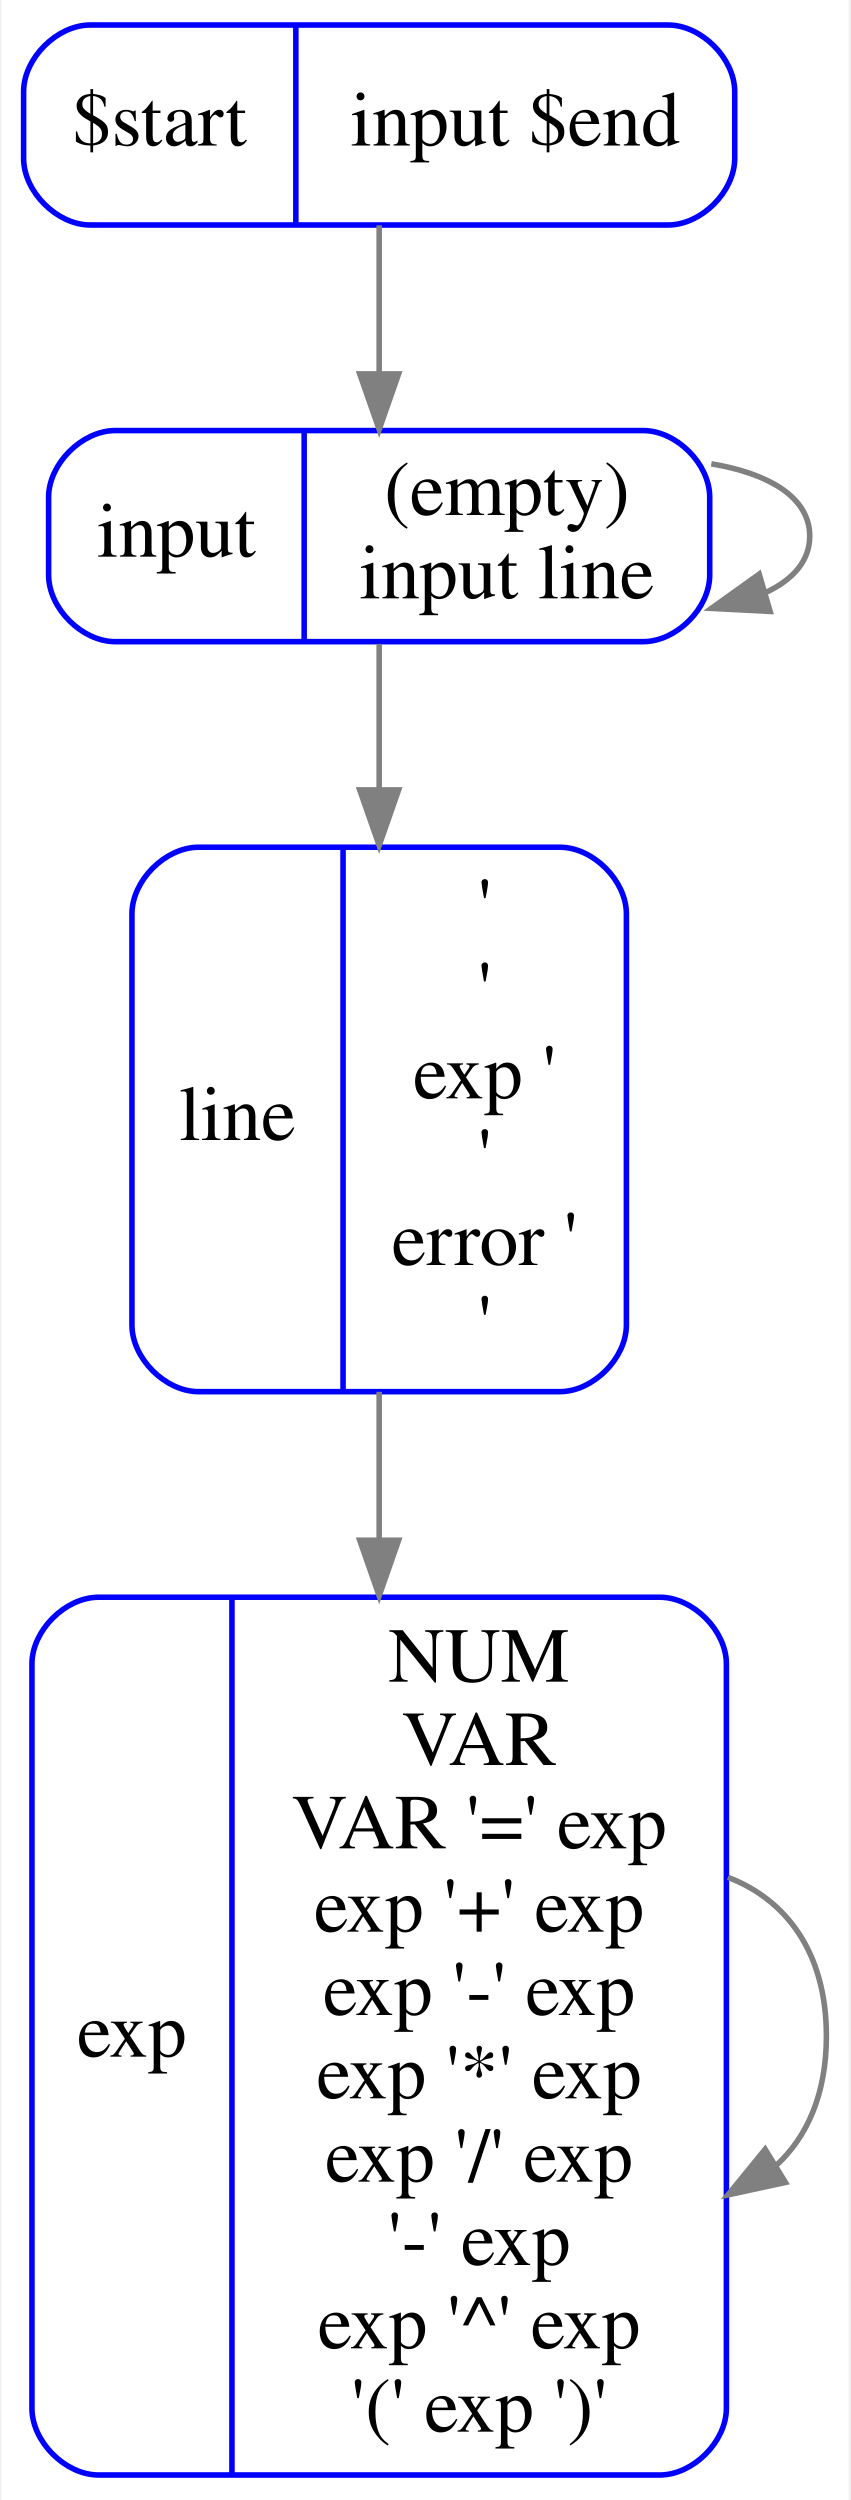
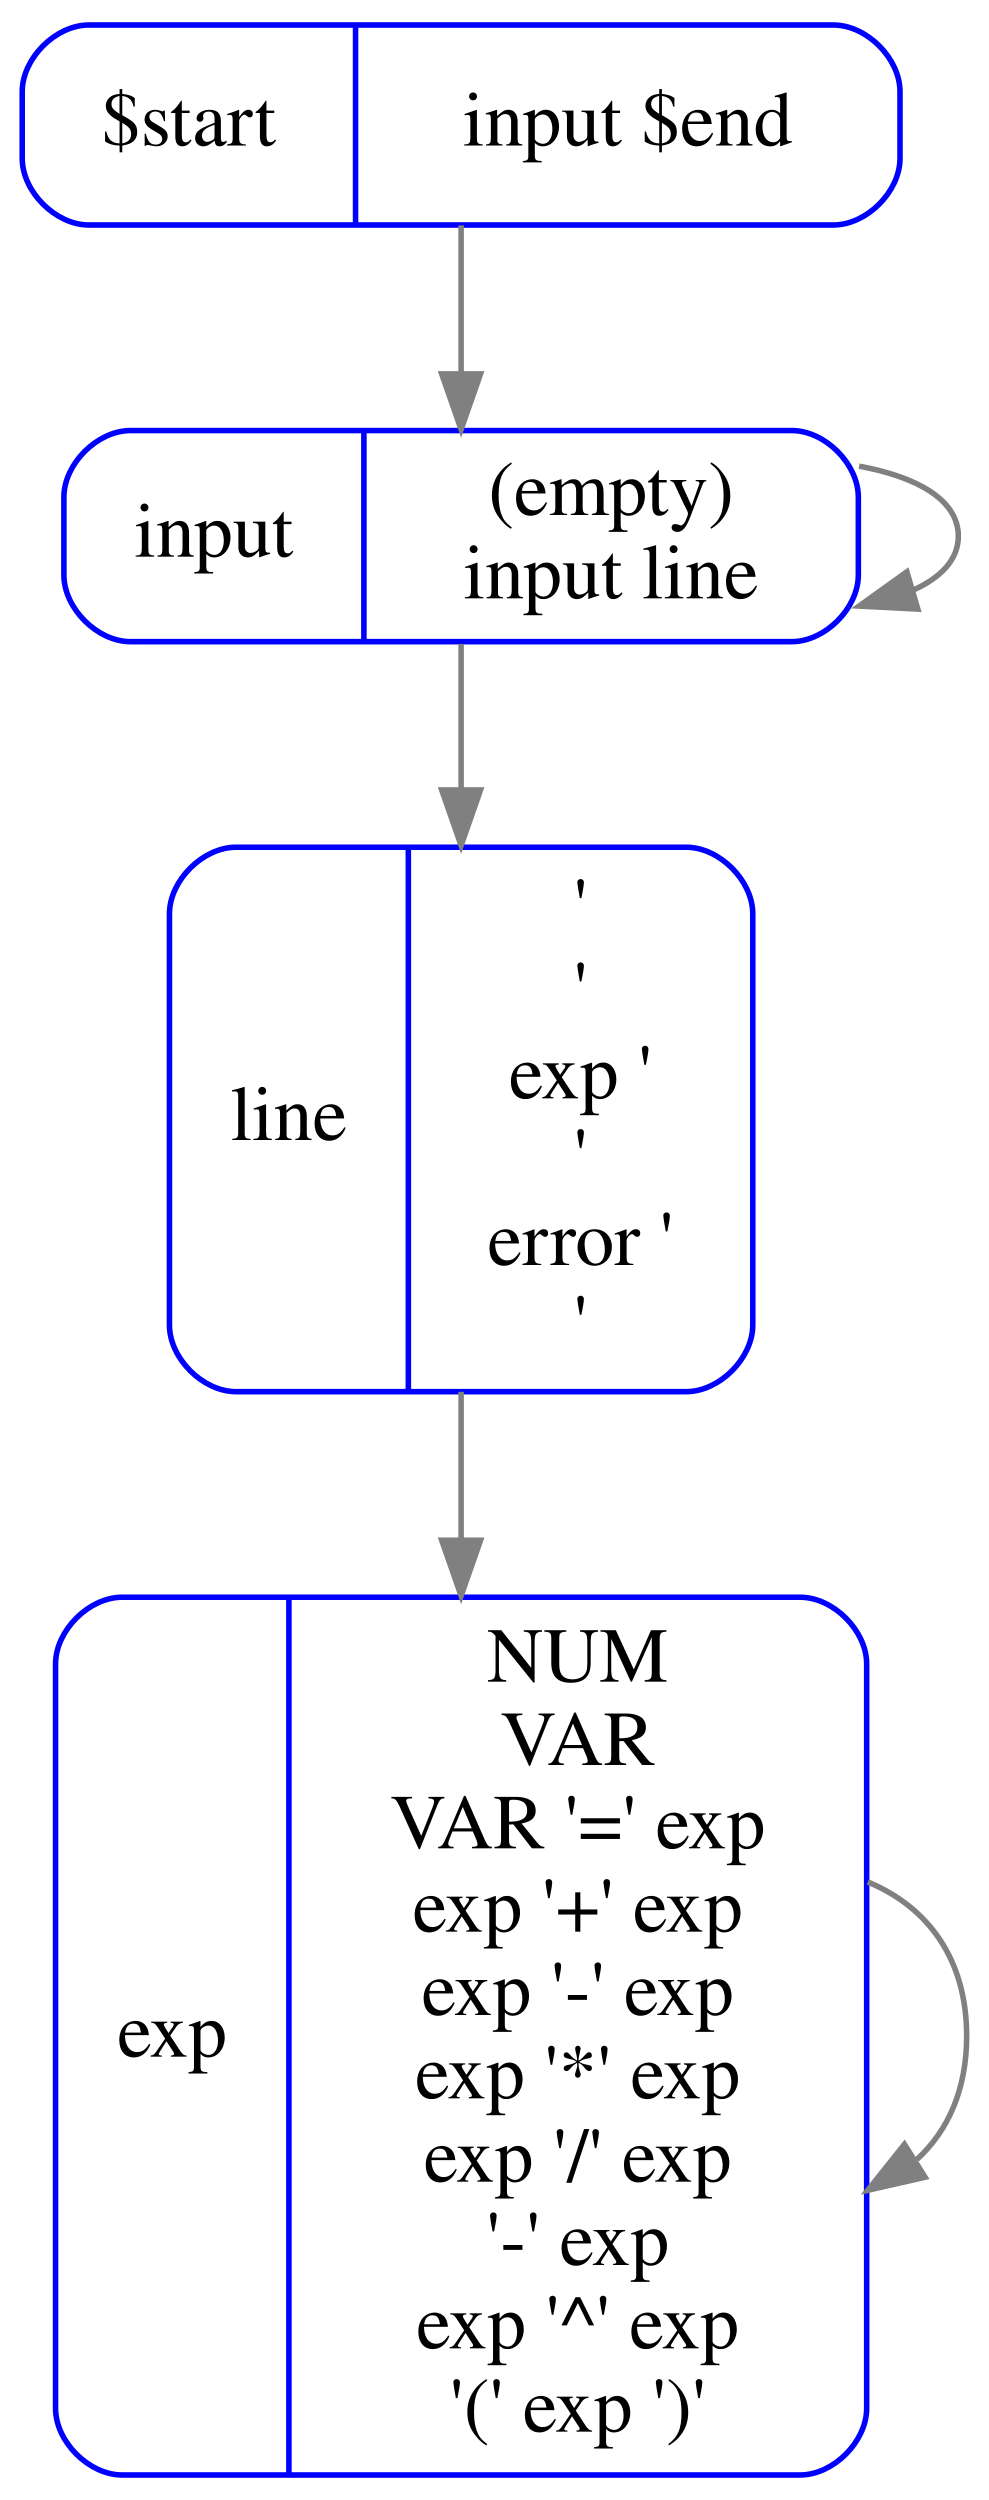
- <svg xmlns="http://www.w3.org/2000/svg" width="153pt" height="450pt" viewBox="0.00 0.00 152.50 450.00">
+ <svg xmlns="http://www.w3.org/2000/svg" width="178pt" height="450pt" viewBox="0.00 0.00 178.00 450.00">
  <g id="graph0" class="graph" transform="scale(1 1) rotate(0) translate(4 446)">
-     <polygon fill="white" stroke="none" points="-4,4 -4,-446 148.5,-446 148.5,4 -4,4" />
+     <polygon fill="white" stroke="transparent" points="-4,4 -4,-446 174,-446 174,4 -4,4" />
    <g id="node1" class="node">
-       <path fill="none" stroke="blue" d="M13.5,-0.5C13.5,-0.5 114.5,-0.5 114.5,-0.5 120.5,-0.5 126.5,-6.5 126.5,-12.5 126.5,-12.5 126.5,-146.5 126.5,-146.5 126.5,-152.5 120.5,-158.5 114.5,-158.5 114.5,-158.5 13.5,-158.5 13.5,-158.5 7.5,-158.5 1.5,-152.5 1.5,-146.5 1.5,-146.5 1.5,-12.5 1.5,-12.5 1.5,-6.5 7.5,-0.5 13.5,-0.5" />
-       <text text-anchor="middle" x="19.5" y="-75.8" font-family="Times,serif" font-size="14.00">exp</text>
-       <polyline fill="none" stroke="blue" points="37.5,-0.5 37.5,-158.5 " />
-       <text text-anchor="middle" x="82" y="-143.3" font-family="Times,serif" font-size="14.00">NUM </text>
-       <text text-anchor="middle" x="82" y="-128.3" font-family="Times,serif" font-size="14.00">VAR </text>
-       <text text-anchor="middle" x="82" y="-113.3" font-family="Times,serif" font-size="14.00">VAR '=' exp </text>
-       <text text-anchor="middle" x="82" y="-98.3" font-family="Times,serif" font-size="14.00">exp '+' exp </text>
-       <text text-anchor="middle" x="82" y="-83.3" font-family="Times,serif" font-size="14.00">exp '-' exp </text>
-       <text text-anchor="middle" x="82" y="-68.3" font-family="Times,serif" font-size="14.00">exp '*' exp </text>
-       <text text-anchor="middle" x="82" y="-53.3" font-family="Times,serif" font-size="14.00">exp '/' exp </text>
-       <text text-anchor="middle" x="82" y="-38.3" font-family="Times,serif" font-size="14.00">'-' exp </text>
-       <text text-anchor="middle" x="82" y="-23.3" font-family="Times,serif" font-size="14.00">exp '^' exp </text>
-       <text text-anchor="middle" x="82" y="-8.3" font-family="Times,serif" font-size="14.00">'(' exp ')' </text>
+       <path fill="none" stroke="blue" d="M18,-0.5C18,-0.5 140,-0.5 140,-0.5 146,-0.5 152,-6.5 152,-12.5 152,-12.5 152,-146.5 152,-146.5 152,-152.5 146,-158.5 140,-158.5 140,-158.5 18,-158.5 18,-158.5 12,-158.5 6,-152.5 6,-146.5 6,-146.5 6,-12.5 6,-12.5 6,-6.5 12,-0.5 18,-0.5" />
+       <text text-anchor="middle" x="27" y="-75.8" font-family="Times,serif" font-size="14.00">exp</text>
+       <polyline fill="none" stroke="blue" points="48,-0.5 48,-158.5 " />
+       <text text-anchor="middle" x="100" y="-143.3" font-family="Times,serif" font-size="14.00">NUM </text>
+       <text text-anchor="middle" x="100" y="-128.3" font-family="Times,serif" font-size="14.00">VAR </text>
+       <text text-anchor="middle" x="100" y="-113.3" font-family="Times,serif" font-size="14.00">VAR '=' exp </text>
+       <text text-anchor="middle" x="100" y="-98.3" font-family="Times,serif" font-size="14.00">exp '+' exp </text>
+       <text text-anchor="middle" x="100" y="-83.3" font-family="Times,serif" font-size="14.00">exp '-' exp </text>
+       <text text-anchor="middle" x="100" y="-68.3" font-family="Times,serif" font-size="14.00">exp '*' exp </text>
+       <text text-anchor="middle" x="100" y="-53.3" font-family="Times,serif" font-size="14.00">exp '/' exp </text>
+       <text text-anchor="middle" x="100" y="-38.3" font-family="Times,serif" font-size="14.00">'-' exp </text>
+       <text text-anchor="middle" x="100" y="-23.3" font-family="Times,serif" font-size="14.00">exp '^' exp </text>
+       <text text-anchor="middle" x="100" y="-8.3" font-family="Times,serif" font-size="14.00">'(' exp ')' </text>
    </g>
    <g id="edge1" class="edge">
-       <path fill="none" stroke="grey" d="M126.778,-108.08C137.264,-104.081 144.5,-94.555 144.5,-79.5 144.5,-69.15 141.08,-61.413 135.535,-56.288" />
-       <polygon fill="grey" stroke="grey" points="137.133,-53.162 126.778,-50.92 133.474,-59.13 137.133,-53.162" />
+       <path fill="none" stroke="grey" d="M152.19,-107.25C162.83,-102.84 170,-93.59 170,-79.5 170,-69.81 166.61,-62.41 161.04,-57.3" />
+       <polygon fill="grey" stroke="grey" points="162.52,-54.1 152.19,-51.75 158.8,-60.03 162.52,-54.1" />
    </g>
    <g id="node2" class="node">
-       <path fill="none" stroke="blue" d="M16.5,-330.5C16.5,-330.5 111.5,-330.5 111.5,-330.5 117.5,-330.5 123.5,-336.5 123.5,-342.5 123.5,-342.5 123.5,-356.5 123.5,-356.5 123.5,-362.5 117.5,-368.5 111.5,-368.5 111.5,-368.5 16.5,-368.5 16.5,-368.5 10.5,-368.5 4.5,-362.5 4.5,-356.5 4.5,-356.5 4.5,-342.5 4.5,-342.5 4.5,-336.5 10.5,-330.5 16.5,-330.5" />
-       <text text-anchor="middle" x="27.5" y="-345.8" font-family="Times,serif" font-size="14.00">input</text>
-       <polyline fill="none" stroke="blue" points="50.5,-330.5 50.5,-368.5 " />
-       <text text-anchor="middle" x="87" y="-353.3" font-family="Times,serif" font-size="14.00">(empty) </text>
-       <text text-anchor="middle" x="87" y="-338.3" font-family="Times,serif" font-size="14.00">input line </text>
+       <path fill="none" stroke="blue" d="M19.5,-330.5C19.5,-330.5 138.5,-330.5 138.5,-330.5 144.5,-330.5 150.5,-336.5 150.5,-342.5 150.5,-342.5 150.5,-356.5 150.5,-356.5 150.5,-362.5 144.5,-368.5 138.5,-368.5 138.5,-368.5 19.5,-368.5 19.5,-368.5 13.5,-368.5 7.5,-362.5 7.5,-356.5 7.5,-356.5 7.5,-342.5 7.5,-342.5 7.5,-336.5 13.5,-330.5 19.5,-330.5" />
+       <text text-anchor="middle" x="34.5" y="-345.8" font-family="Times,serif" font-size="14.00">input</text>
+       <polyline fill="none" stroke="blue" points="61.5,-330.5 61.5,-368.5 " />
+       <text text-anchor="middle" x="106" y="-353.3" font-family="Times,serif" font-size="14.00">(empty) </text>
+       <text text-anchor="middle" x="106" y="-338.3" font-family="Times,serif" font-size="14.00">input line </text>
    </g>
    <g id="edge3" class="edge">
-       <path fill="none" stroke="grey" d="M123.79,-362.508C134.234,-360.773 141.5,-356.437 141.5,-349.5 141.5,-345.056 138.518,-341.679 133.629,-339.37" />
-       <polygon fill="grey" stroke="grey" points="134.37,-335.94 123.79,-336.492 132.405,-342.659 134.37,-335.94" />
+       <path fill="none" stroke="grey" d="M150.63,-362.09C161.29,-360.13 168.5,-355.93 168.5,-349.5 168.5,-345.28 165.39,-342.02 160.25,-339.73" />
+       <polygon fill="grey" stroke="grey" points="161.21,-336.36 150.63,-336.91 159.24,-343.08 161.21,-336.36" />
    </g>
    <g id="node3" class="node">
-       <path fill="none" stroke="blue" d="M31.5,-195.5C31.5,-195.5 96.5,-195.5 96.5,-195.5 102.5,-195.5 108.5,-201.5 108.5,-207.5 108.5,-207.5 108.5,-281.5 108.5,-281.5 108.5,-287.5 102.5,-293.5 96.5,-293.5 96.5,-293.5 31.5,-293.5 31.5,-293.5 25.5,-293.5 19.5,-287.5 19.5,-281.5 19.5,-281.5 19.5,-207.5 19.5,-207.5 19.5,-201.5 25.5,-195.5 31.5,-195.5" />
-       <text text-anchor="middle" x="38.5" y="-240.8" font-family="Times,serif" font-size="14.00">line</text>
-       <polyline fill="none" stroke="blue" points="57.5,-195.5 57.5,-293.5 " />
-       <text text-anchor="middle" x="83" y="-278.3" font-family="Times,serif" font-size="14.00">'</text>
-       <text text-anchor="middle" x="83" y="-263.3" font-family="Times,serif" font-size="14.00">' </text>
-       <text text-anchor="middle" x="83" y="-248.3" font-family="Times,serif" font-size="14.00">exp '</text>
-       <text text-anchor="middle" x="83" y="-233.3" font-family="Times,serif" font-size="14.00">' </text>
-       <text text-anchor="middle" x="83" y="-218.3" font-family="Times,serif" font-size="14.00">error '</text>
-       <text text-anchor="middle" x="83" y="-203.3" font-family="Times,serif" font-size="14.00">' </text>
+       <path fill="none" stroke="blue" d="M38.5,-195.5C38.5,-195.5 119.5,-195.5 119.5,-195.5 125.5,-195.5 131.5,-201.5 131.5,-207.5 131.5,-207.5 131.5,-281.5 131.5,-281.5 131.5,-287.5 125.5,-293.5 119.5,-293.5 119.5,-293.5 38.5,-293.5 38.5,-293.5 32.5,-293.5 26.5,-287.5 26.5,-281.5 26.5,-281.5 26.5,-207.5 26.5,-207.5 26.5,-201.5 32.5,-195.5 38.5,-195.5" />
+       <text text-anchor="middle" x="48" y="-240.8" font-family="Times,serif" font-size="14.00">line</text>
+       <polyline fill="none" stroke="blue" points="69.5,-195.5 69.5,-293.5 " />
+       <text text-anchor="middle" x="100.5" y="-278.3" font-family="Times,serif" font-size="14.00">'</text>
+       <text text-anchor="middle" x="100.5" y="-263.3" font-family="Times,serif" font-size="14.00">' </text>
+       <text text-anchor="middle" x="100.5" y="-248.3" font-family="Times,serif" font-size="14.00">exp '</text>
+       <text text-anchor="middle" x="100.5" y="-233.3" font-family="Times,serif" font-size="14.00">' </text>
+       <text text-anchor="middle" x="100.5" y="-218.3" font-family="Times,serif" font-size="14.00">error '</text>
+       <text text-anchor="middle" x="100.5" y="-203.3" font-family="Times,serif" font-size="14.00">' </text>
    </g>
    <g id="edge2" class="edge">
-       <path fill="none" stroke="grey" d="M64,-330.086C64,-322.607 64,-313.513 64,-304.097" />
-       <polygon fill="grey" stroke="grey" points="67.5,-303.814 64,-293.814 60.5,-303.815 67.5,-303.814" />
+       <path fill="none" stroke="grey" d="M79,-330.09C79,-322.61 79,-313.51 79,-304.1" />
+       <polygon fill="grey" stroke="grey" points="82.5,-303.81 79,-293.81 75.5,-303.81 82.5,-303.81" />
    </g>
    <g id="edge5" class="edge">
-       <path fill="none" stroke="grey" d="M64,-195.476C64,-187.084 64,-178.118 64,-169.036" />
-       <polygon fill="grey" stroke="grey" points="67.5,-168.755 64,-158.755 60.5,-168.755 67.5,-168.755" />
+       <path fill="none" stroke="grey" d="M79,-195.48C79,-187.08 79,-178.12 79,-169.04" />
+       <polygon fill="grey" stroke="grey" points="82.5,-168.75 79,-158.75 75.5,-168.76 82.5,-168.75" />
    </g>
    <g id="node4" class="node">
-       <path fill="none" stroke="blue" d="M12,-405.5C12,-405.5 116,-405.5 116,-405.5 122,-405.5 128,-411.5 128,-417.5 128,-417.5 128,-429.5 128,-429.5 128,-435.5 122,-441.5 116,-441.5 116,-441.5 12,-441.5 12,-441.5 6,-441.5 0,-435.5 0,-429.5 0,-429.5 0,-417.5 0,-417.5 0,-411.5 6,-405.5 12,-405.5" />
-       <text text-anchor="middle" x="24.5" y="-419.8" font-family="Times,serif" font-size="14.00">$start</text>
-       <polyline fill="none" stroke="blue" points="49,-405.5 49,-441.5 " />
-       <text text-anchor="middle" x="88.5" y="-419.8" font-family="Times,serif" font-size="14.00">input $end </text>
+       <path fill="none" stroke="blue" d="M12,-405.5C12,-405.5 146,-405.5 146,-405.5 152,-405.5 158,-411.5 158,-417.5 158,-417.5 158,-429.5 158,-429.5 158,-435.5 152,-441.5 146,-441.5 146,-441.5 12,-441.5 12,-441.5 6,-441.5 0,-435.5 0,-429.5 0,-429.5 0,-417.5 0,-417.5 0,-411.5 6,-405.5 12,-405.5" />
+       <text text-anchor="middle" x="30" y="-419.8" font-family="Times,serif" font-size="14.00">$start</text>
+       <polyline fill="none" stroke="blue" points="60,-405.5 60,-441.5 " />
+       <text text-anchor="middle" x="109" y="-419.8" font-family="Times,serif" font-size="14.00">input $end </text>
    </g>
    <g id="edge4" class="edge">
-       <path fill="none" stroke="grey" d="M64,-405.437C64,-397.487 64,-387.813 64,-378.813" />
-       <polygon fill="grey" stroke="grey" points="67.5,-378.699 64,-368.699 60.5,-378.699 67.5,-378.699" />
+       <path fill="none" stroke="grey" d="M79,-405.44C79,-397.49 79,-387.81 79,-378.81" />
+       <polygon fill="grey" stroke="grey" points="82.5,-378.7 79,-368.7 75.5,-378.7 82.5,-378.7" />
    </g>
  </g>
</svg>
